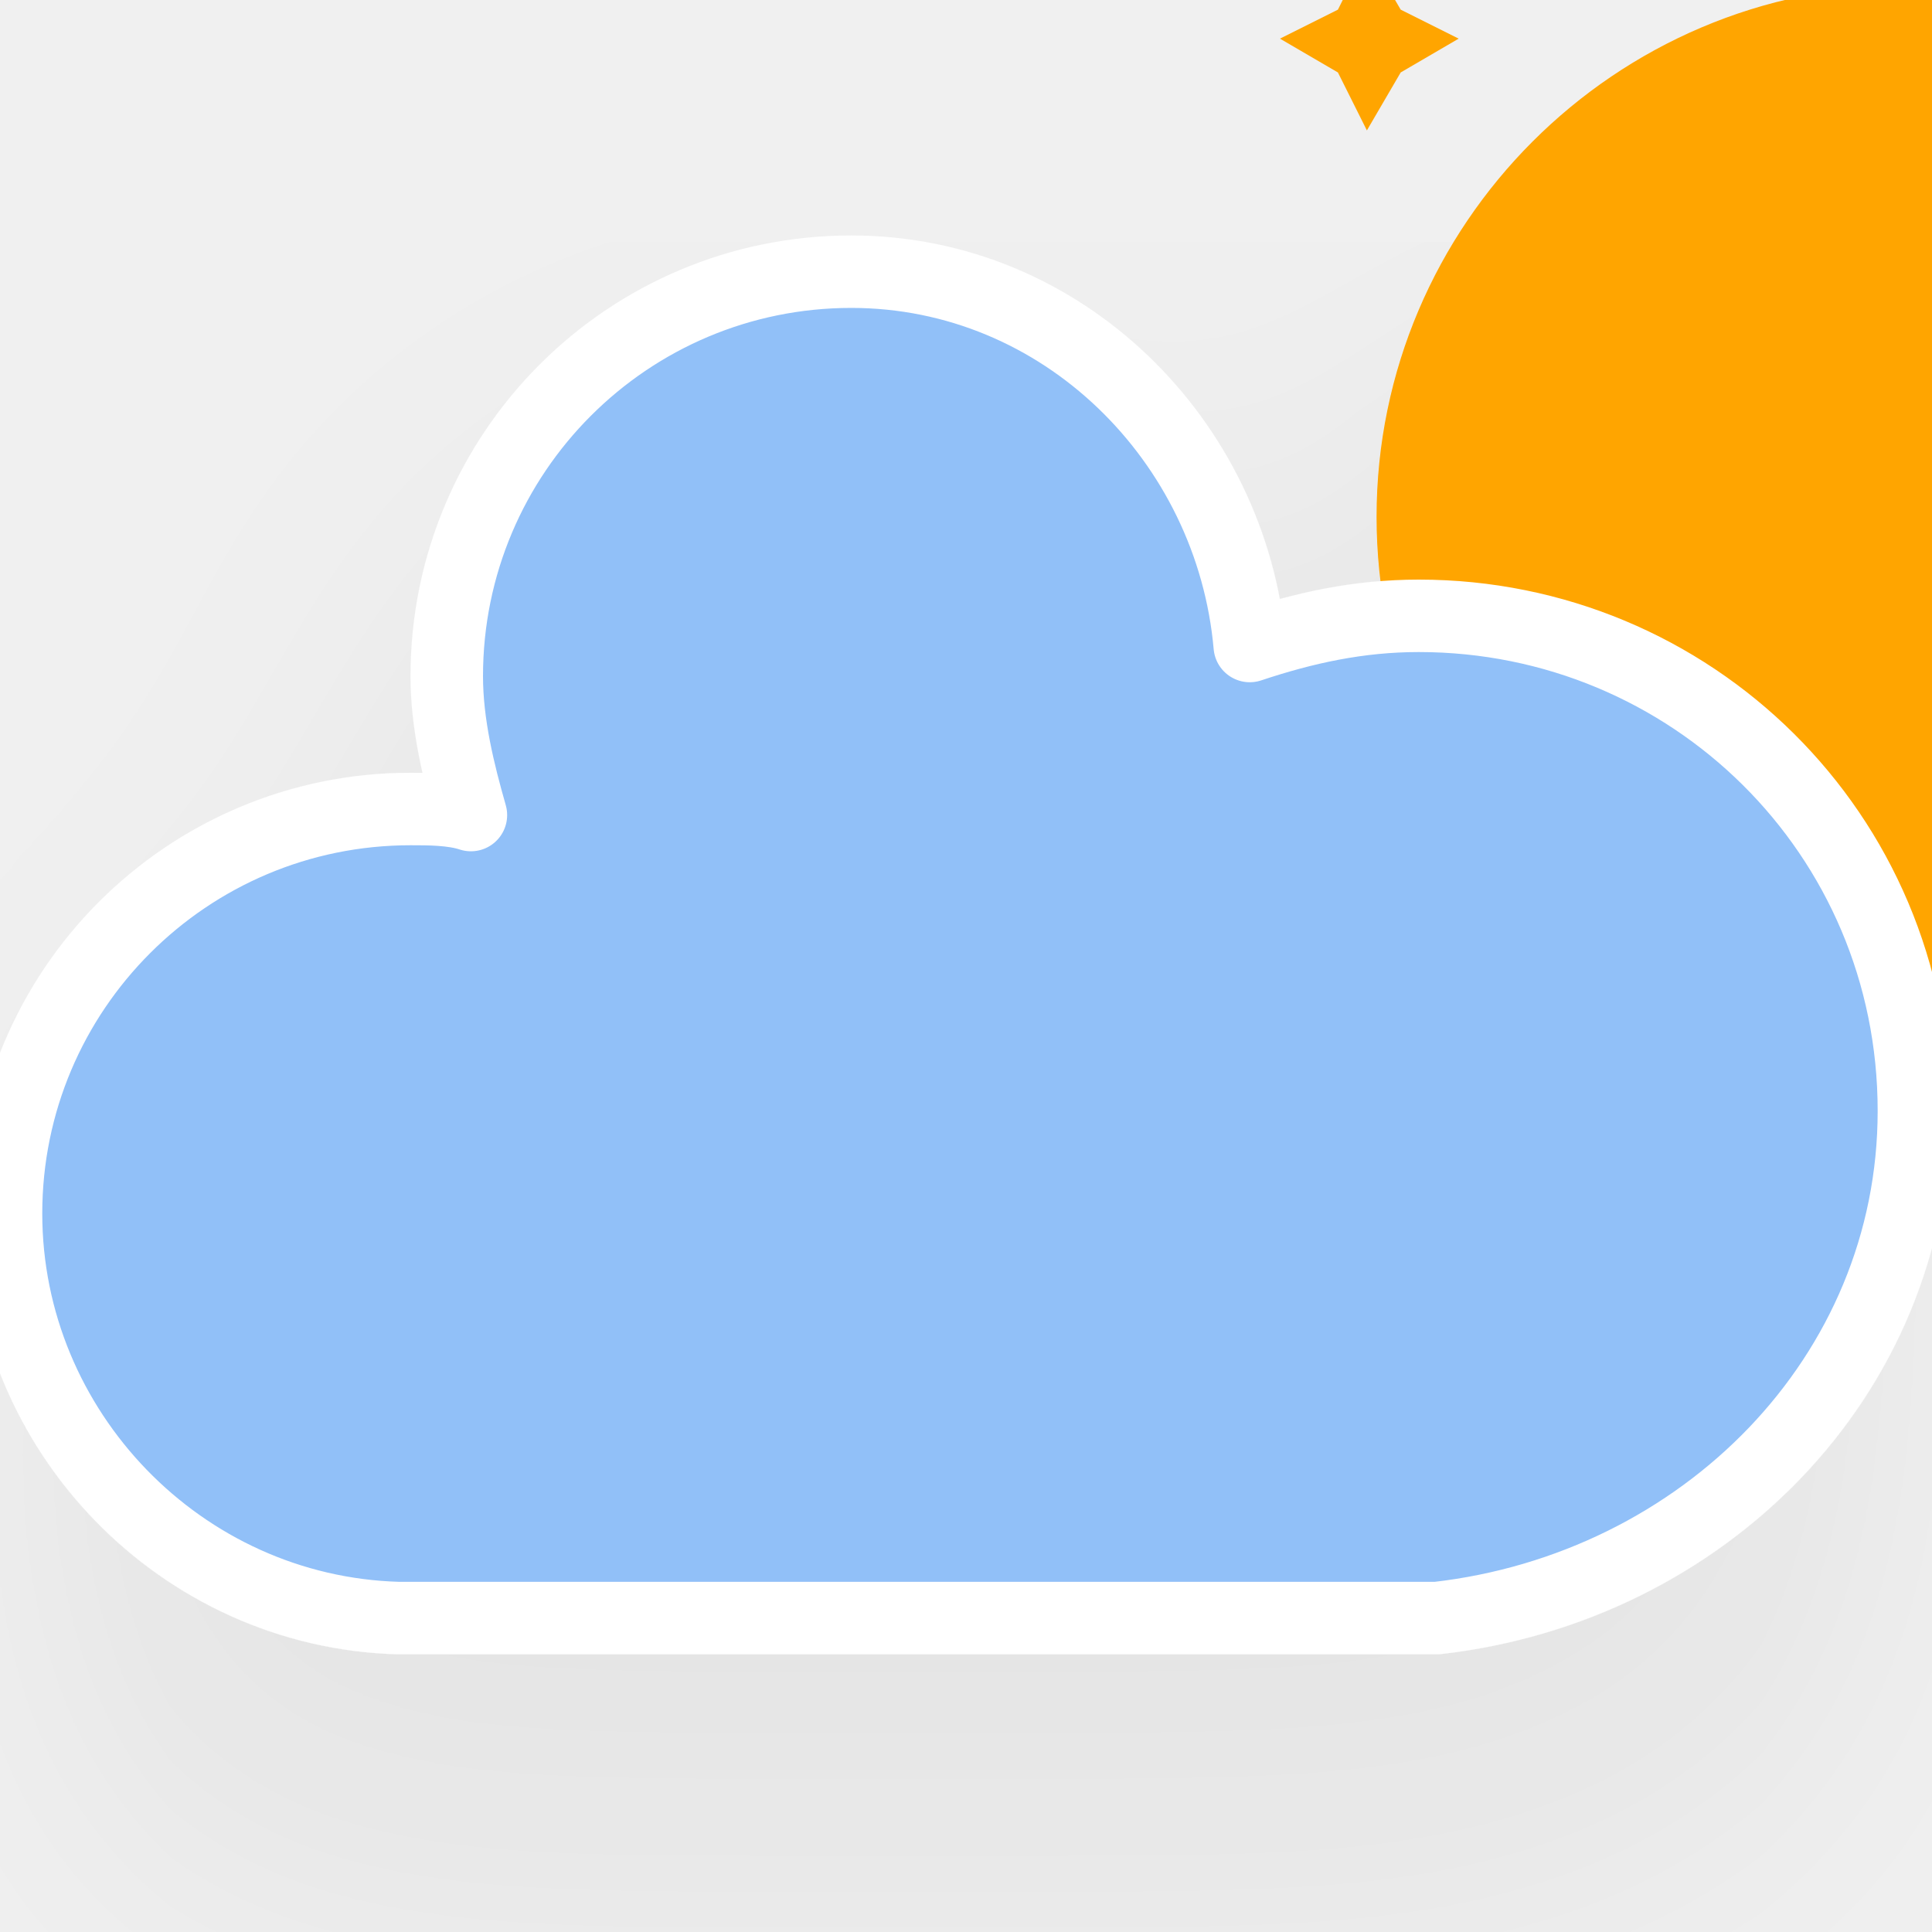
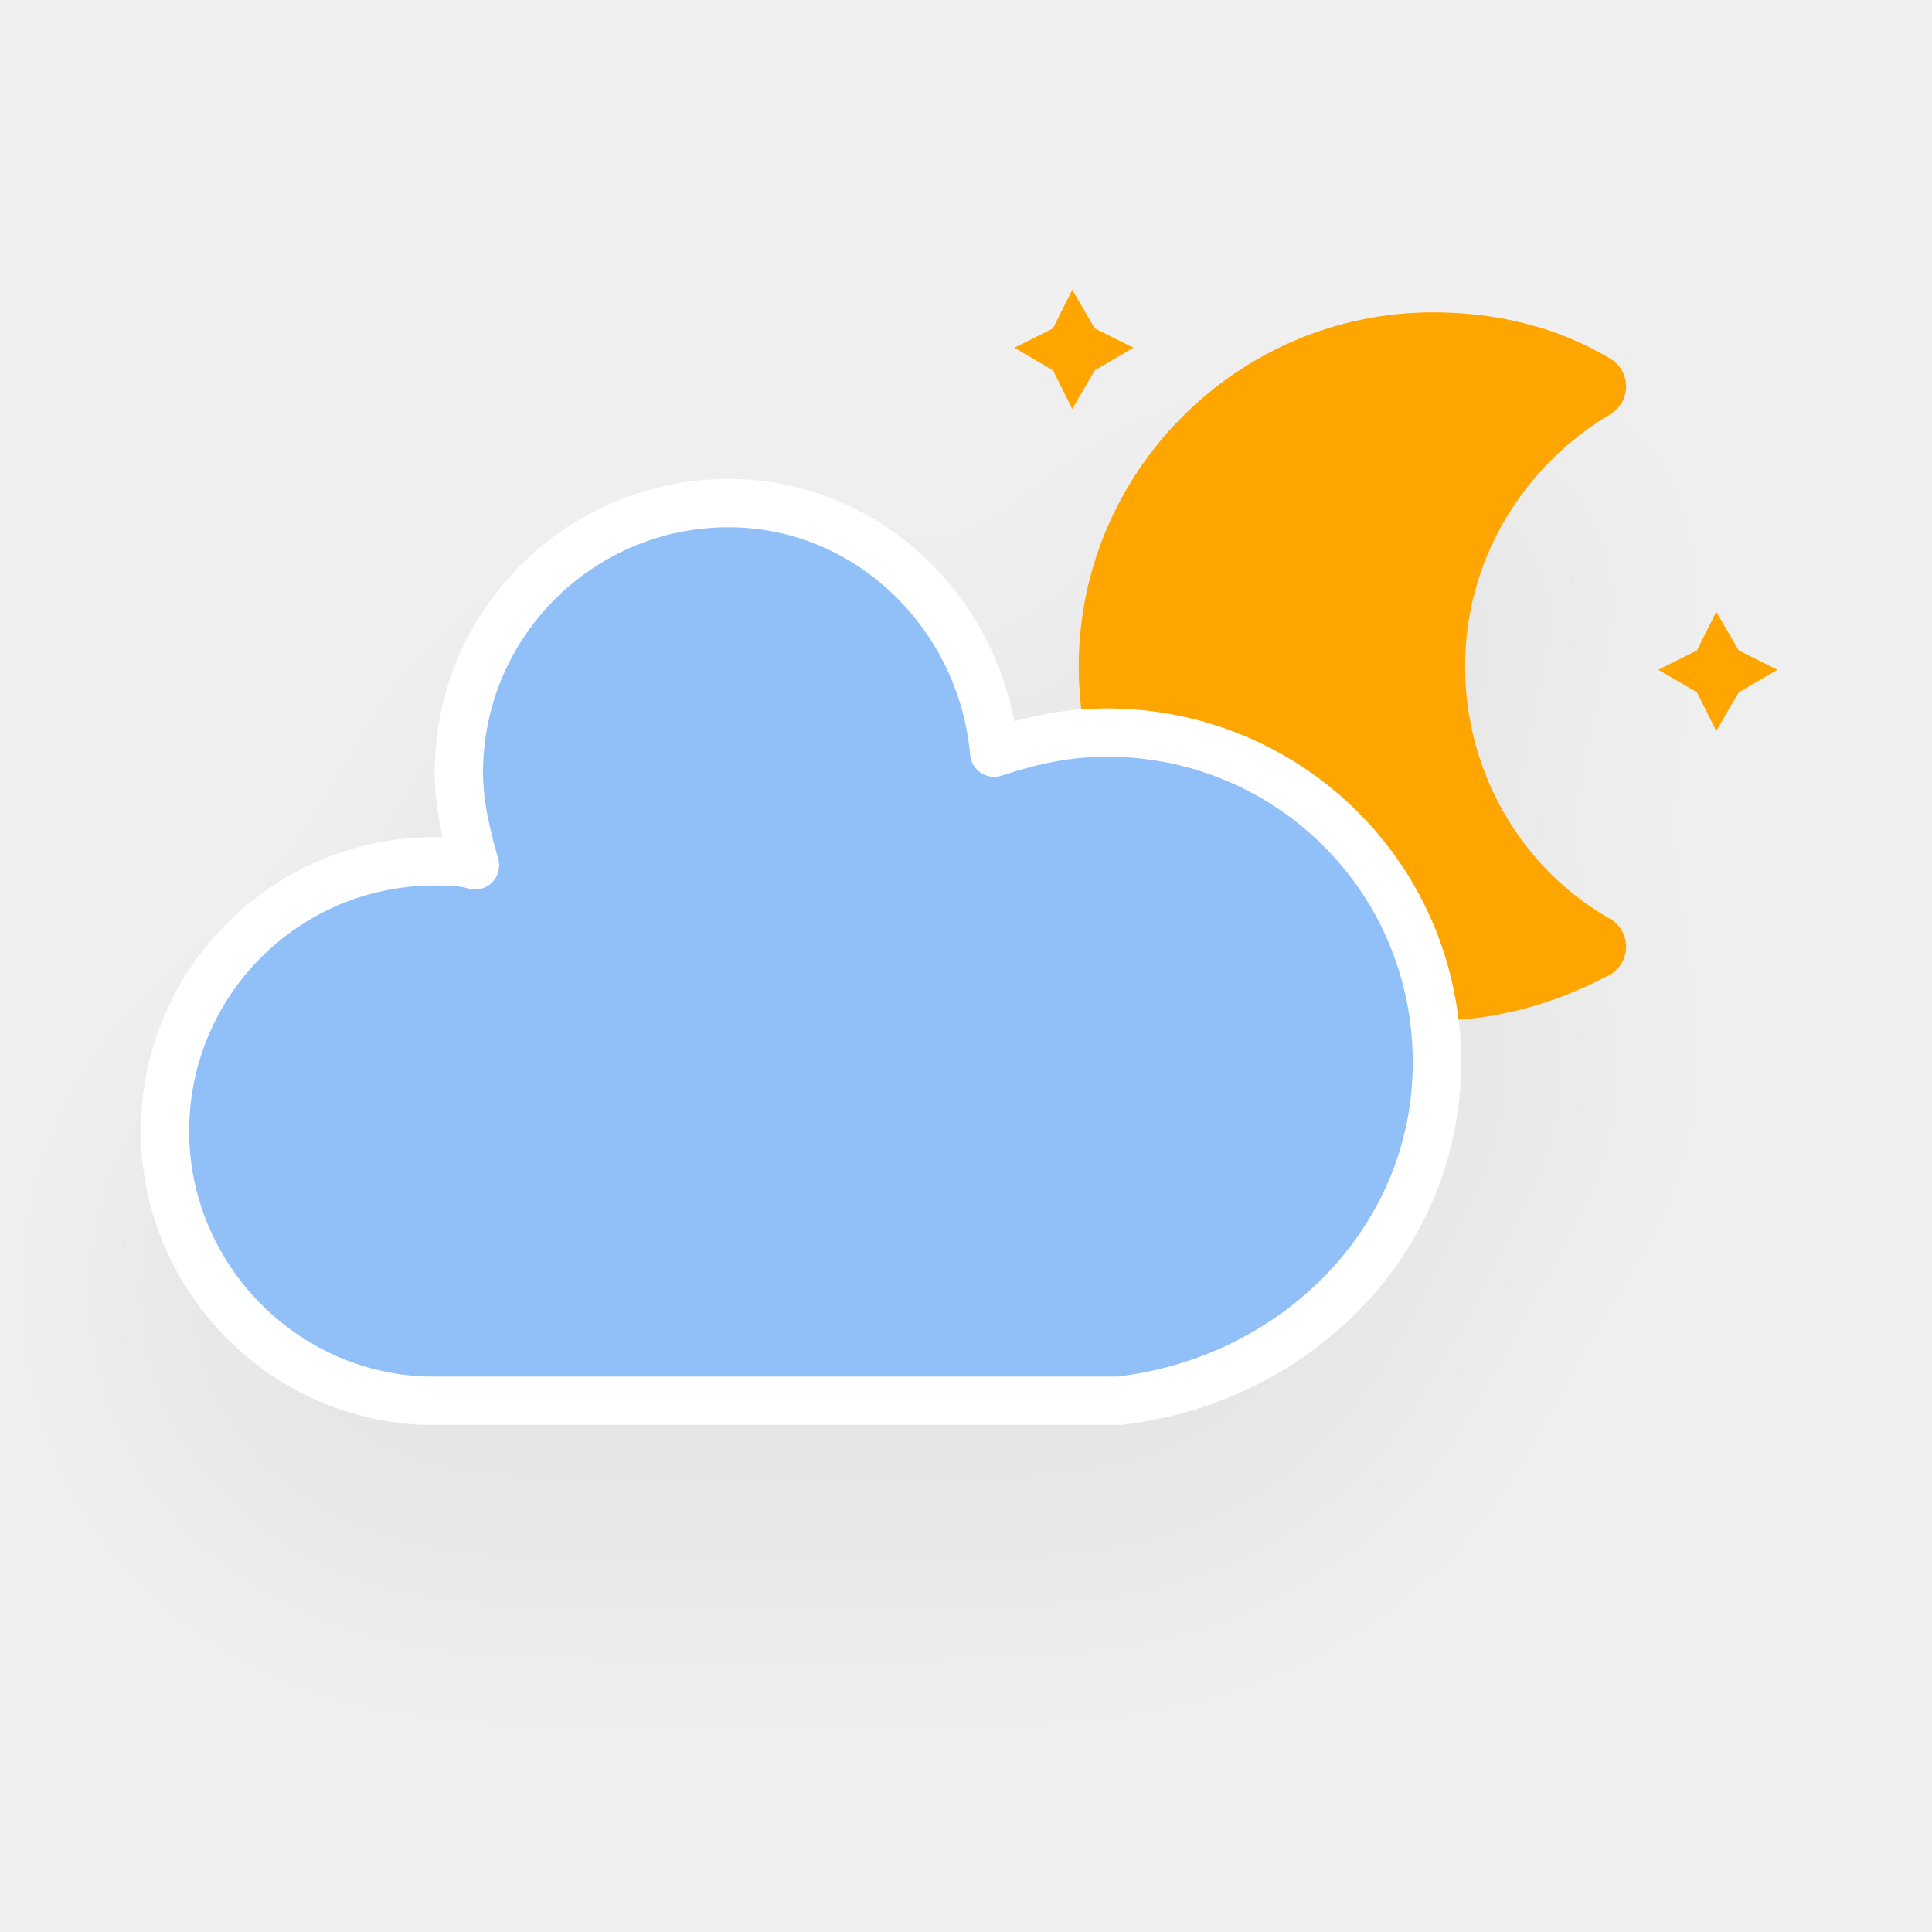
- <svg xmlns="http://www.w3.org/2000/svg" version="1.1" width="64" height="64" viewBox="16 16 32 32">
+ <svg xmlns="http://www.w3.org/2000/svg" version="1.1" width="64" height="64" viewBox="12 16 48 32">
  <defs>
    <filter id="blur" width="200%" height="200%">
      <feGaussianBlur in="SourceAlpha" stdDeviation="3" />
      <feOffset dx="0" dy="4" result="offsetblur" />
      <feComponentTransfer>
        <feFuncA type="linear" slope="0.05" />
      </feComponentTransfer>
      <feMerge>
        <feMergeNode />
        <feMergeNode in="SourceGraphic" />
      </feMerge>
    </filter>
    <style type="text/css">
/*
** CLOUDS
*/
@keyframes am-weather-cloud-2 {
  0% {
    -webkit-transform: translate(0px,0px);
       -moz-transform: translate(0px,0px);
        -ms-transform: translate(0px,0px);
            transform: translate(0px,0px);
  }

  50% {
    -webkit-transform: translate(2px,0px);
       -moz-transform: translate(2px,0px);
        -ms-transform: translate(2px,0px);
            transform: translate(2px,0px);
  }

  100% {
    -webkit-transform: translate(0px,0px);
       -moz-transform: translate(0px,0px);
        -ms-transform: translate(0px,0px);
            transform: translate(0px,0px);
  }
}

.am-weather-cloud-2 {
  -webkit-animation-name: am-weather-cloud-2;
     -moz-animation-name: am-weather-cloud-2;
          animation-name: am-weather-cloud-2;
  -webkit-animation-duration: 3s;
     -moz-animation-duration: 3s;
          animation-duration: 3s;
  -webkit-animation-timing-function: linear;
     -moz-animation-timing-function: linear;
          animation-timing-function: linear;
  -webkit-animation-iteration-count: infinite;
     -moz-animation-iteration-count: infinite;
          animation-iteration-count: infinite;
}

/*
** MOON
*/
@keyframes am-weather-moon {
  0% {
    -webkit-transform: rotate(0deg);
       -moz-transform: rotate(0deg);
        -ms-transform: rotate(0deg);
            transform: rotate(0deg);
  }

  50% {
    -webkit-transform: rotate(15deg);
       -moz-transform: rotate(15deg);
        -ms-transform: rotate(15deg);
            transform: rotate(15deg);
  }

  100% {
    -webkit-transform: rotate(0deg);
       -moz-transform: rotate(0deg);
        -ms-transform: rotate(0deg);
            transform: rotate(0deg);
  }
}

.am-weather-moon {
  -webkit-animation-name: am-weather-moon;
     -moz-animation-name: am-weather-moon;
      -ms-animation-name: am-weather-moon;
          animation-name: am-weather-moon;
  -webkit-animation-duration: 6s;
     -moz-animation-duration: 6s;
      -ms-animation-duration: 6s;
          animation-duration: 6s;
  -webkit-animation-timing-function: linear;
     -moz-animation-timing-function: linear;
      -ms-animation-timing-function: linear;
          animation-timing-function: linear;
  -webkit-animation-iteration-count: infinite;
     -moz-animation-iteration-count: infinite;
      -ms-animation-iteration-count: infinite;
          animation-iteration-count: infinite;
  -webkit-transform-origin: 12.5px 15.15px 0; /* TODO FF CENTER ISSUE */
     -moz-transform-origin: 12.5px 15.15px 0; /* TODO FF CENTER ISSUE */
      -ms-transform-origin: 12.5px 15.15px 0; /* TODO FF CENTER ISSUE */
          transform-origin: 12.5px 15.15px 0; /* TODO FF CENTER ISSUE */
}

@keyframes am-weather-moon-star-1 {
  0% {
    opacity: 0;
  }

  100% {
    opacity: 1;
  }
}

.am-weather-moon-star-1 {
  -webkit-animation-name: am-weather-moon-star-1;
     -moz-animation-name: am-weather-moon-star-1;
      -ms-animation-name: am-weather-moon-star-1;
          animation-name: am-weather-moon-star-1;
  -webkit-animation-delay: 3s;
     -moz-animation-delay: 3s;
      -ms-animation-delay: 3s;
          animation-delay: 3s;
  -webkit-animation-duration: 5s;
     -moz-animation-duration: 5s;
      -ms-animation-duration: 5s;
          animation-duration: 5s;
  -webkit-animation-timing-function: linear;
     -moz-animation-timing-function: linear;
      -ms-animation-timing-function: linear;
          animation-timing-function: linear;
  -webkit-animation-iteration-count: 1;
     -moz-animation-iteration-count: 1;
      -ms-animation-iteration-count: 1;
          animation-iteration-count: 1;
}

@keyframes am-weather-moon-star-2 {
  0% {
    opacity: 0;
  }

  100% {
    opacity: 1;
  }
}

.am-weather-moon-star-2 {
  -webkit-animation-name: am-weather-moon-star-2;
     -moz-animation-name: am-weather-moon-star-2;
      -ms-animation-name: am-weather-moon-star-2;
          animation-name: am-weather-moon-star-2;
  -webkit-animation-delay: 5s;
     -moz-animation-delay: 5s;
      -ms-animation-delay: 5s;
          animation-delay: 5s;
  -webkit-animation-duration: 4s;
     -moz-animation-duration: 4s;
      -ms-animation-duration: 4s;
          animation-duration: 4s;
  -webkit-animation-timing-function: linear;
     -moz-animation-timing-function: linear;
      -ms-animation-timing-function: linear;
          animation-timing-function: linear;
  -webkit-animation-iteration-count: 1;
     -moz-animation-iteration-count: 1;
      -ms-animation-iteration-count: 1;
          animation-iteration-count: 1;
}
        </style>
  </defs>
  <g filter="url(#blur)" id="cloudy-night-2">
    <g transform="translate(20,10)">
      <g transform="translate(16,4), scale(0.8)">
        <g class="am-weather-moon-star-1">
          <polygon fill="orange" points="3.3,1.5 4,2.7 5.2,3.3 4,4 3.3,5.2 2.7,4 1.5,3.3 2.7,2.7" stroke="none" stroke-miterlimit="10" />
        </g>
        <g class="am-weather-moon-star-2">
          <polygon fill="orange" points="3.3,1.5 4,2.7 5.2,3.3 4,4 3.3,5.2 2.7,4 1.5,3.3 2.7,2.7" stroke="none" stroke-miterlimit="10" transform="translate(20,10)" />
        </g>
        <g class="am-weather-moon">
          <path d="M14.5,13.2c0-3.7,2-6.9,5-8.7   c-1.5-0.9-3.2-1.3-5-1.3c-5.5,0-10,4.5-10,10s4.5,10,10,10c1.8,0,3.5-0.5,5-1.3C16.5,20.2,14.5,16.9,14.5,13.2z" fill="orange" stroke="orange" stroke-linejoin="round" stroke-width="2" />
        </g>
      </g>
      <g class="am-weather-cloud-2">
        <path d="M47.7,35.4    c0-4.6-3.7-8.2-8.2-8.2c-1,0-1.9,0.2-2.8,0.5c-0.3-3.4-3.1-6.2-6.6-6.2c-3.7,0-6.7,3-6.7,6.7c0,0.8,0.2,1.6,0.4,2.3    c-0.3-0.1-0.7-0.1-1-0.1c-3.7,0-6.7,3-6.7,6.7c0,3.6,2.9,6.6,6.5,6.7l17.2,0C44.2,43.3,47.7,39.8,47.7,35.4z" fill="#91C0F8" stroke="white" stroke-linejoin="round" stroke-width="1.2" transform="translate(-20,-11)" />
      </g>
    </g>
  </g>
</svg>
